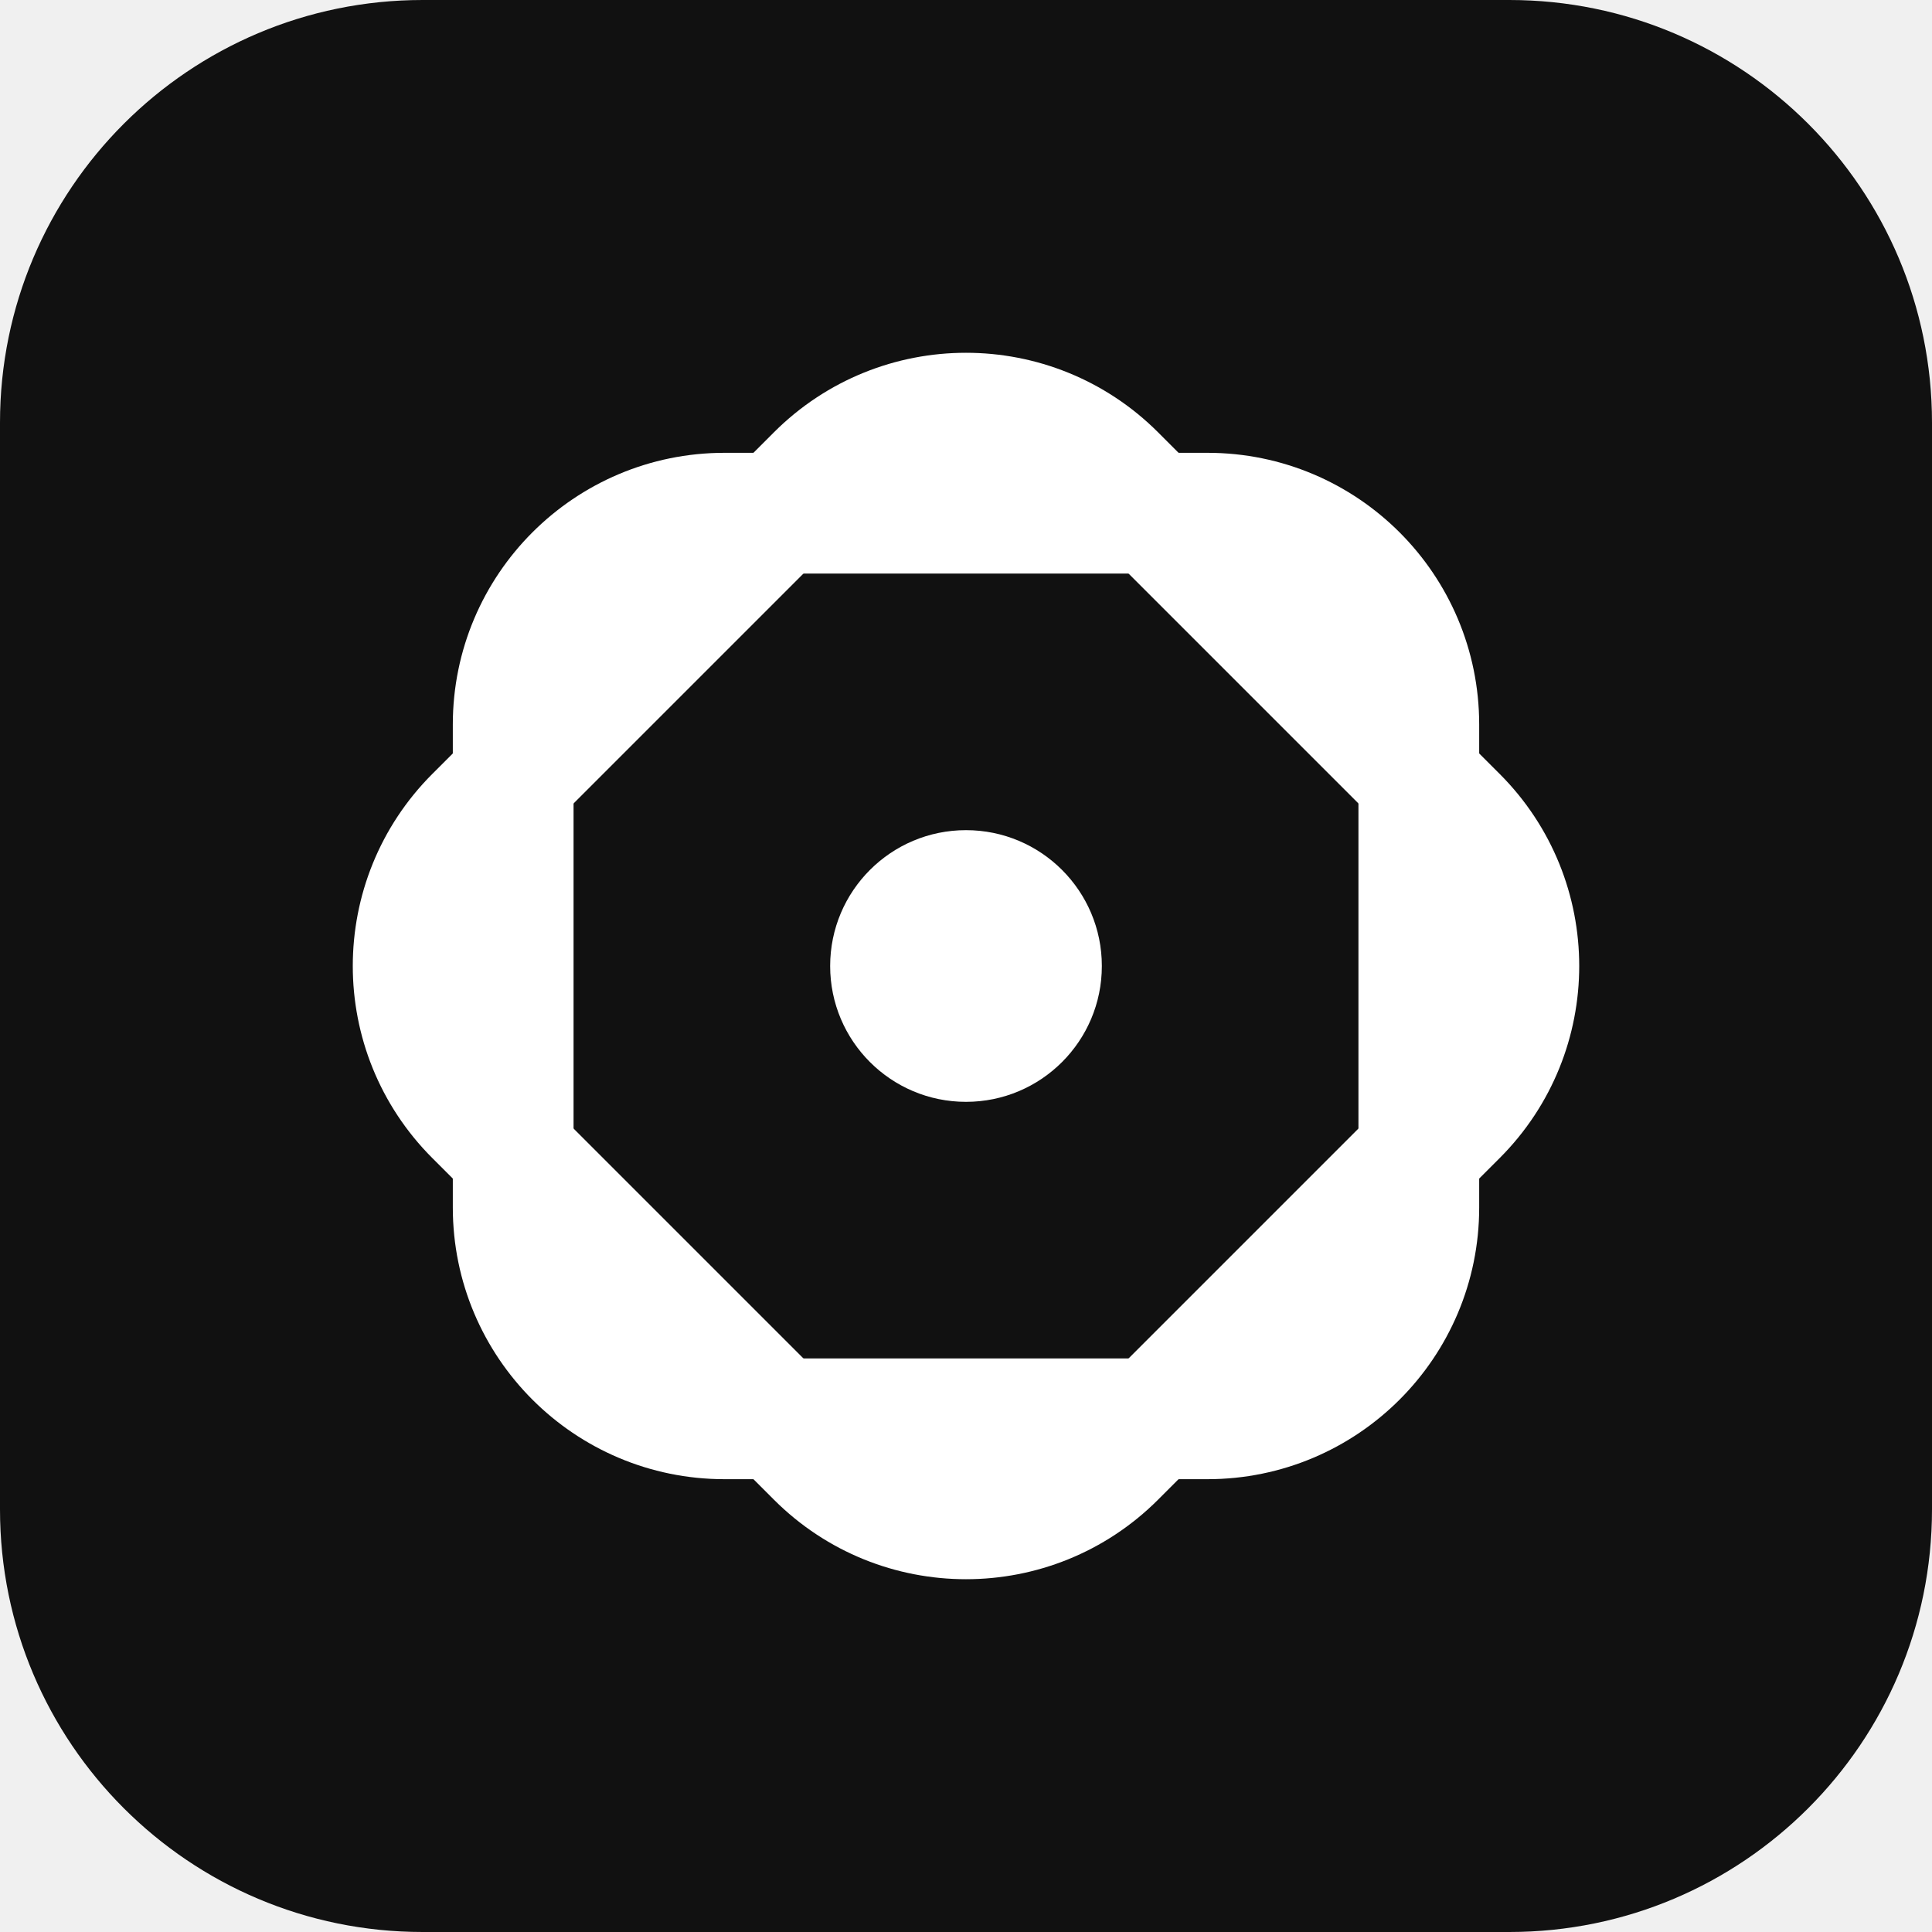
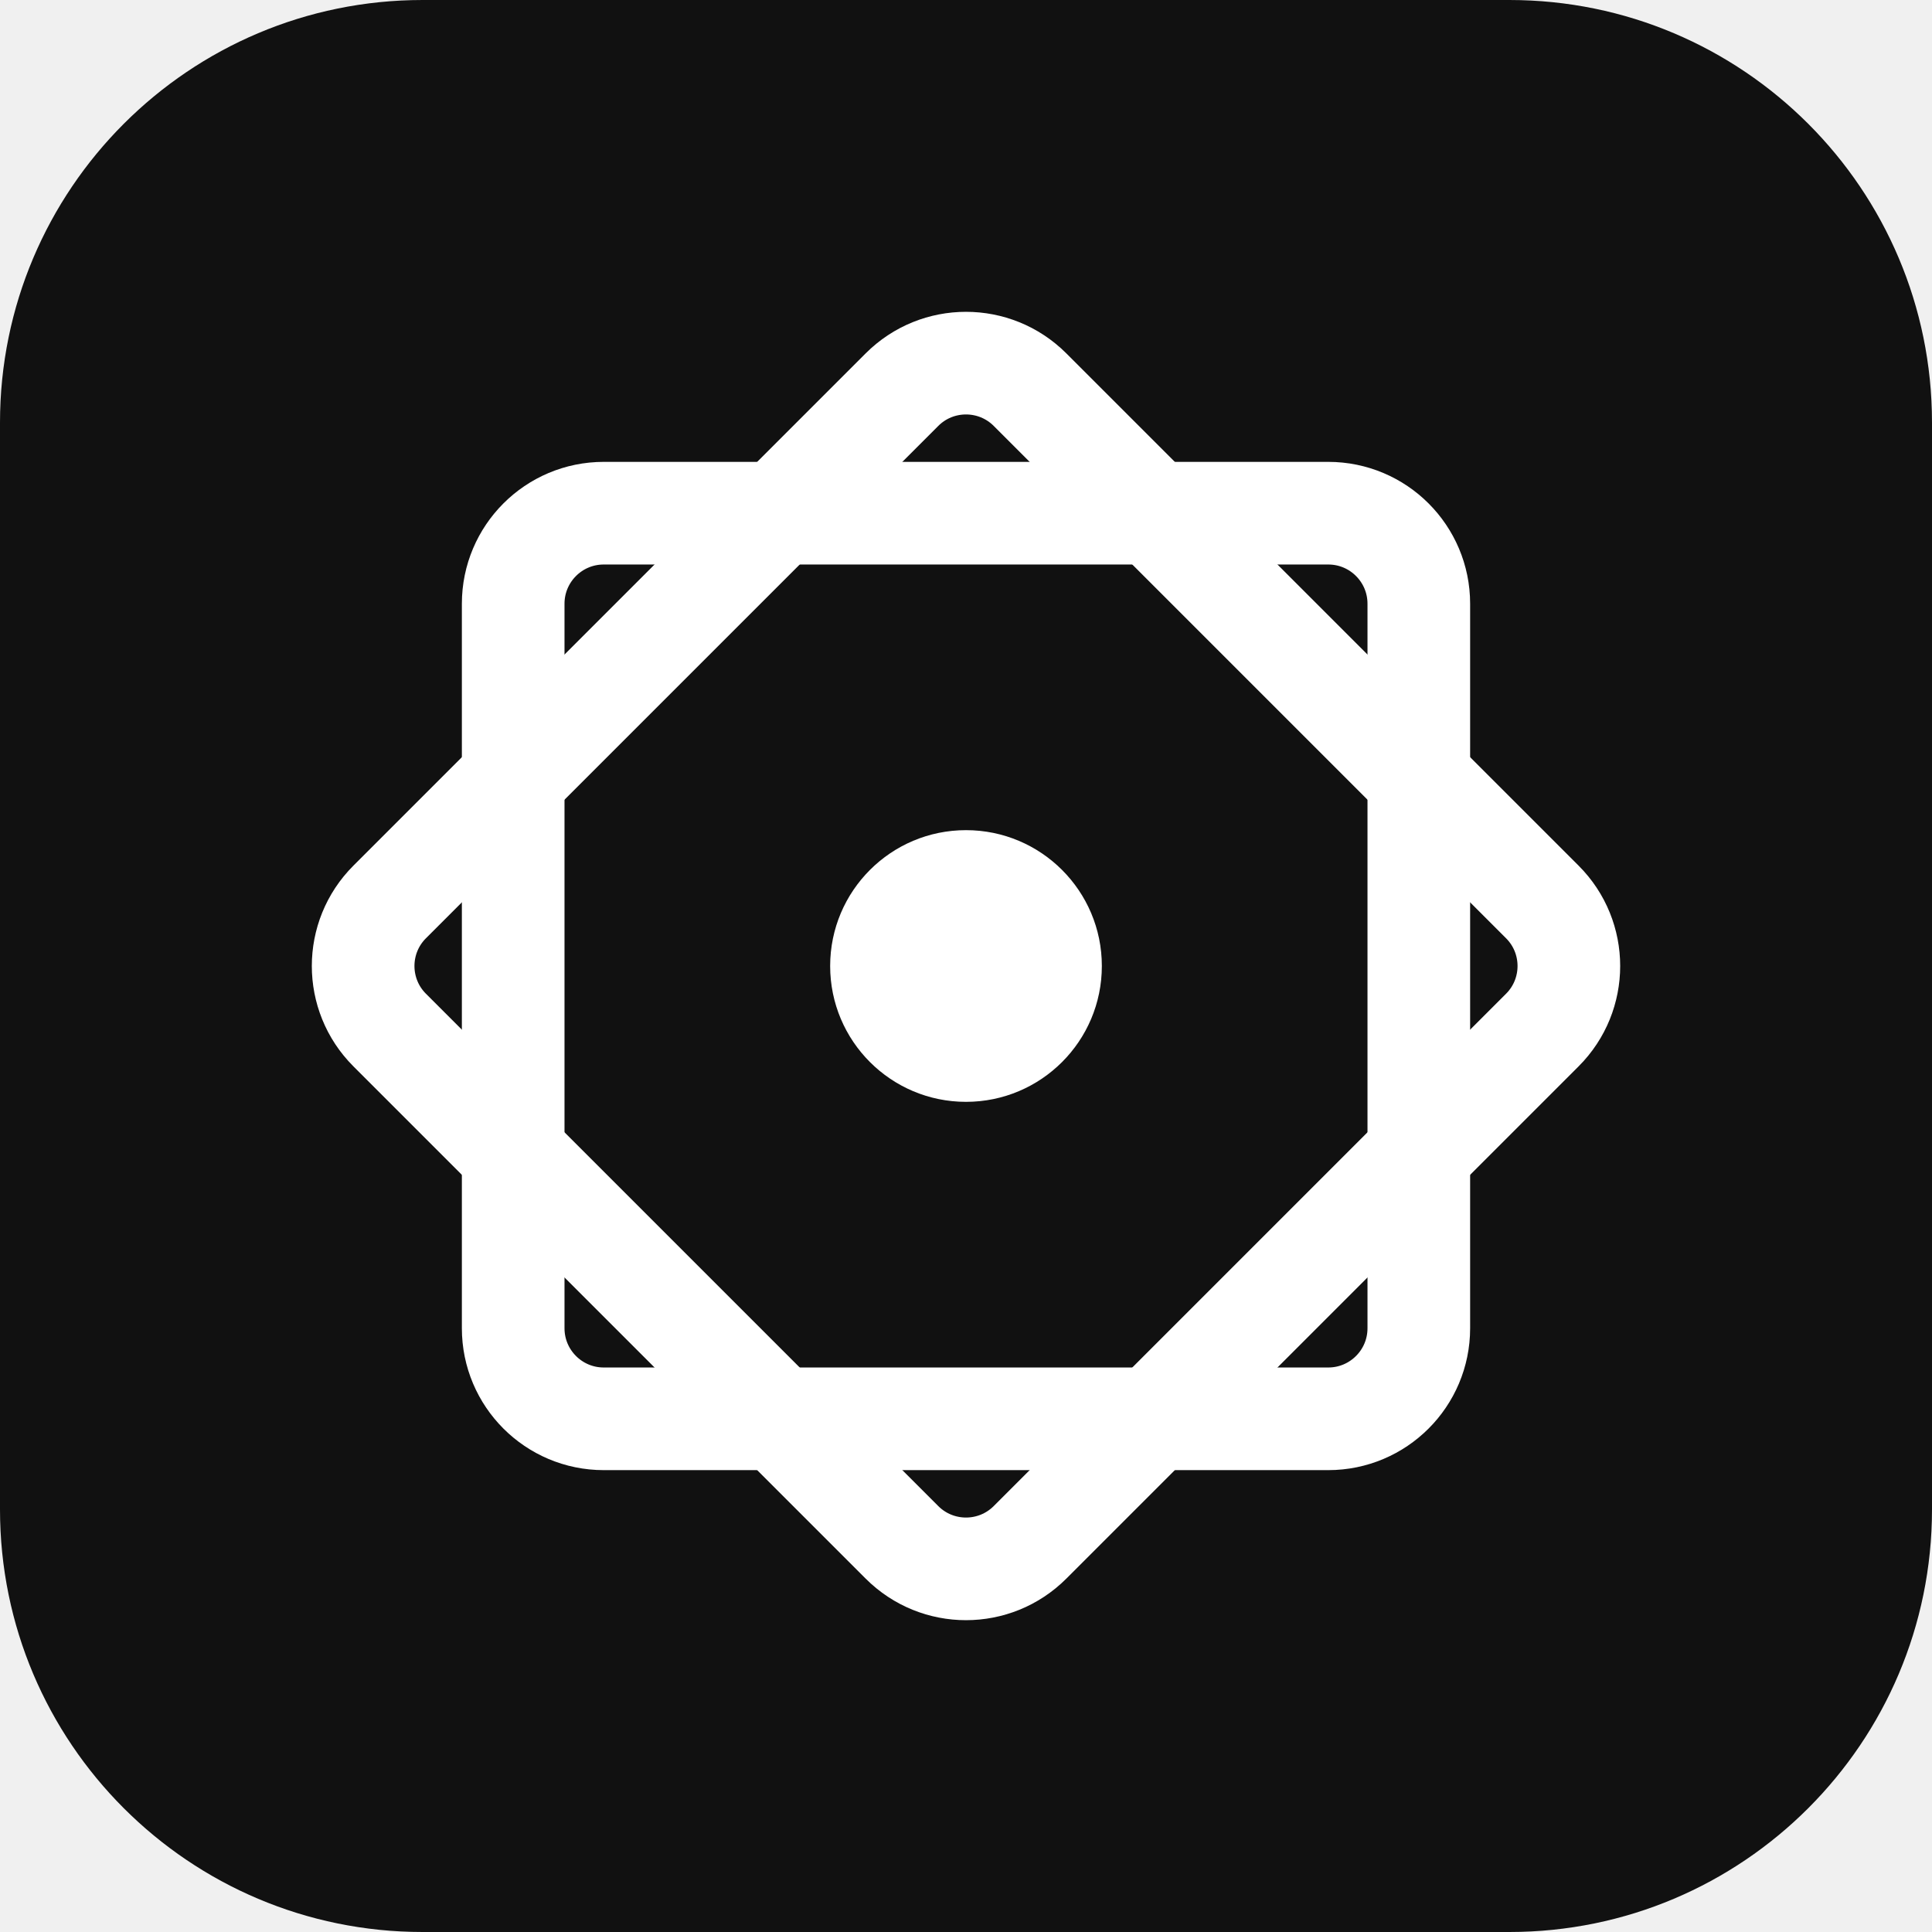
<svg xmlns="http://www.w3.org/2000/svg" viewBox="0 0 64 64">
  <style>
    .bg { fill: #111111; } .fg { stroke: #ffffff; } .dot { fill: #ffffff; }
    @media (prefers-color-scheme: dark) { .bg { fill: #ffffff; } .fg { stroke: #111111; } .dot { fill: #111111; } }
  </style>
  <rect class="bg" width="64" height="64" rx="14" />
-   <g class="fg" fill="none" stroke-width="4" stroke-linejoin="round">
-     <rect x="17" y="17" width="30" height="30" rx="7" />
-     <rect x="17" y="17" width="30" height="30" rx="7" transform="rotate(45 32 32)" />
+   <g class="fg" fill="none" stroke-width="3.4" stroke-linejoin="round">
+     <rect x="17" y="17" width="30" height="30" rx="3" />
+     <rect x="17" y="17" width="30" height="30" rx="3" transform="rotate(45 32 32)" />
  </g>
  <circle class="dot" cx="32" cy="32" r="4.5" />
</svg>
